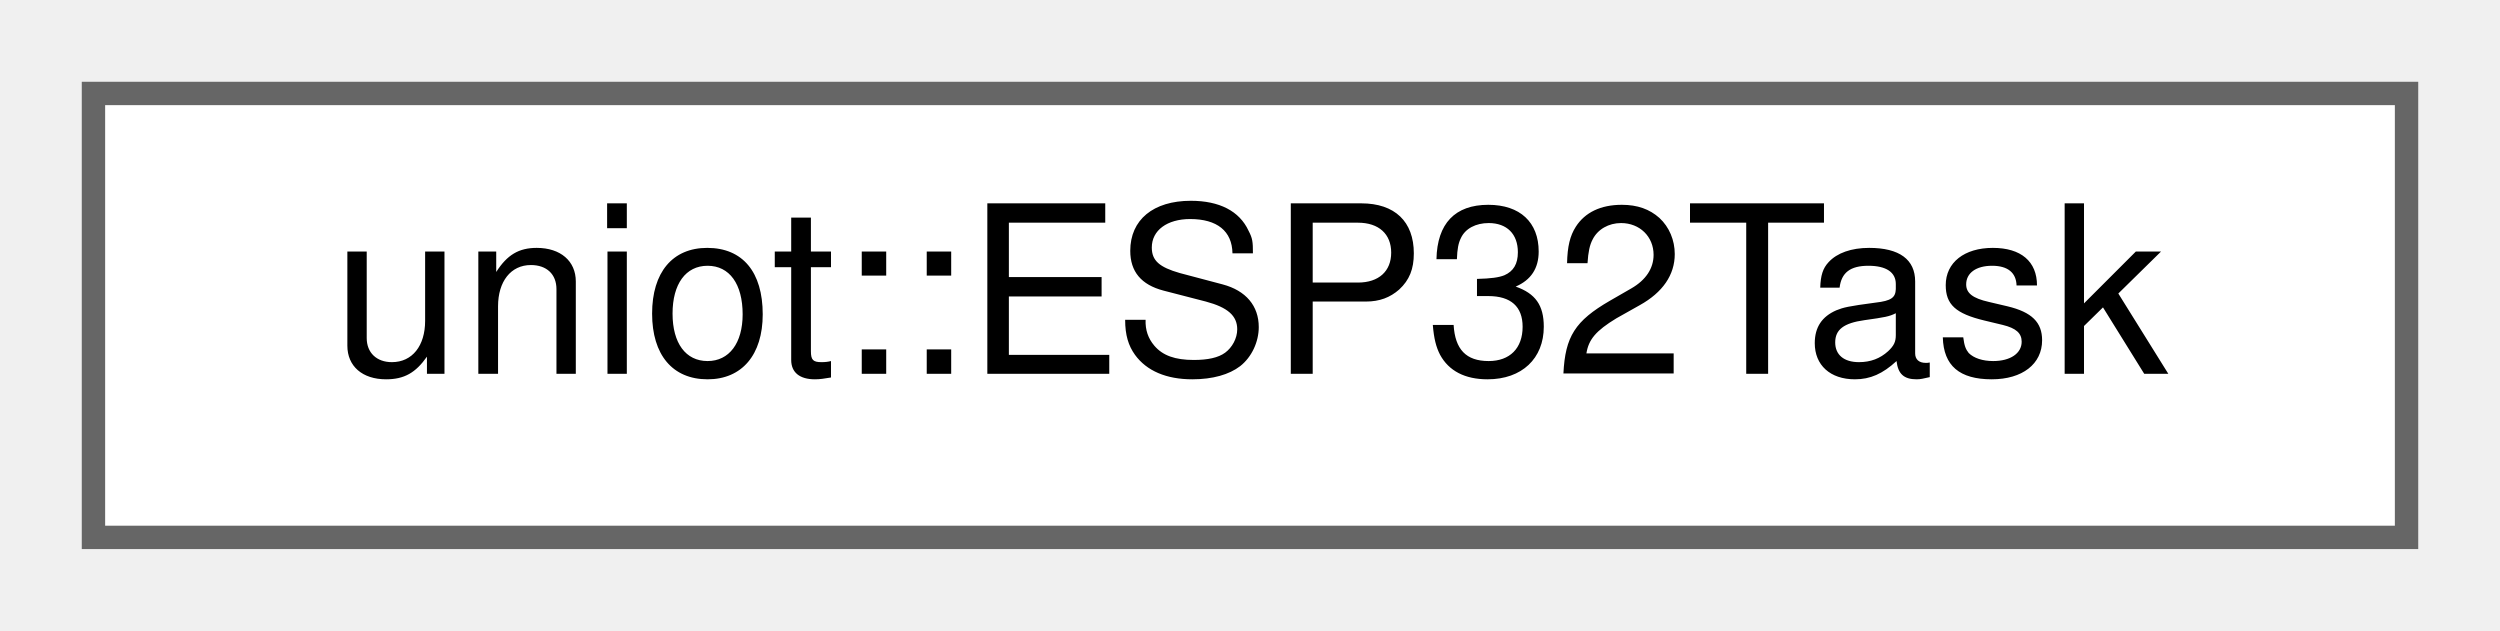
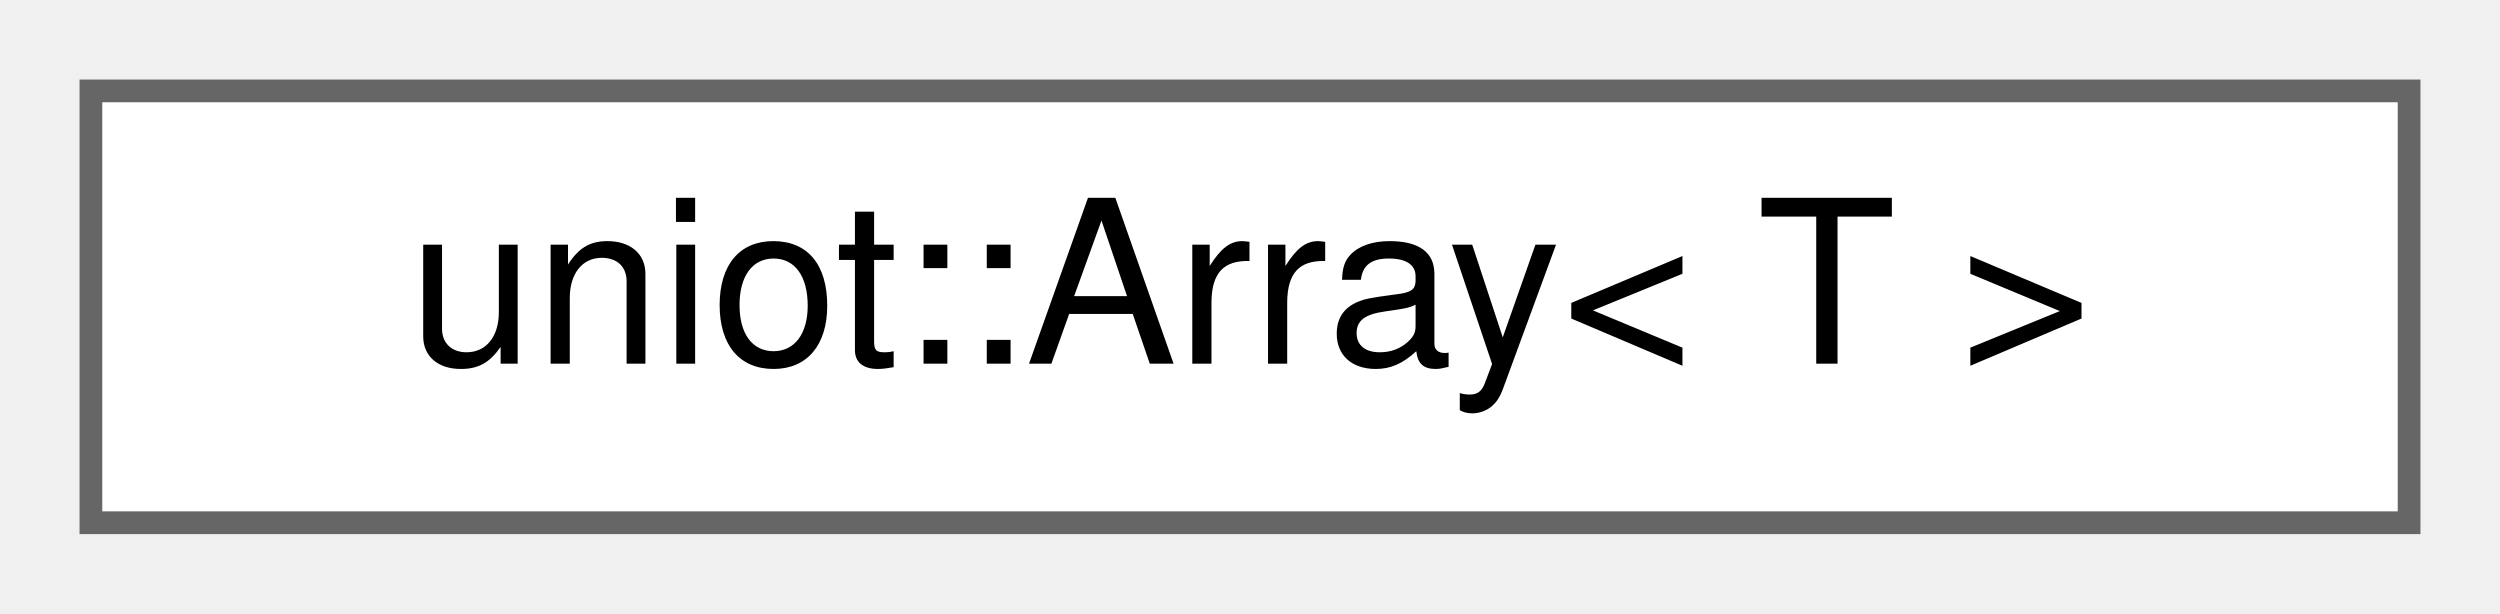
- <svg xmlns="http://www.w3.org/2000/svg" xmlns:xlink="http://www.w3.org/1999/xlink" width="107pt" height="27pt" viewBox="0.00 0.00 107.00 27.00">
+ <svg xmlns="http://www.w3.org/2000/svg" xmlns:xlink="http://www.w3.org/1999/xlink" width="110pt" height="27pt" viewBox="0.00 0.00 110.00 27.00">
  <g id="graph0" class="graph" transform="scale(1 1) rotate(0) translate(4 23)">
    <g id="Node000000" class="node">
      <g id="a_Node000000">
-         <a xlink:href="classuniot_1_1_e_s_p32_task.html" target="_top" xlink:title=" ">
-           <polygon fill="white" stroke="#666666" points="99,-19 0,-19 0,0 99,0 99,-19" />
-           <text text-anchor="middle" x="49.5" y="-7" font-family="Helvetica,sans-Serif" font-size="10.00">uniot::ESP32Task</text>
+         <a xlink:href="classuniot_1_1_array.html" target="_top" xlink:title=" ">
+           <polygon fill="white" stroke="#666666" points="102,-19 0,-19 0,0 102,0 102,-19" />
+           <text text-anchor="middle" x="51" y="-7" font-family="Helvetica,sans-Serif" font-size="10.00">uniot::Array&lt; T &gt;</text>
        </a>
      </g>
    </g>
  </g>
</svg>
